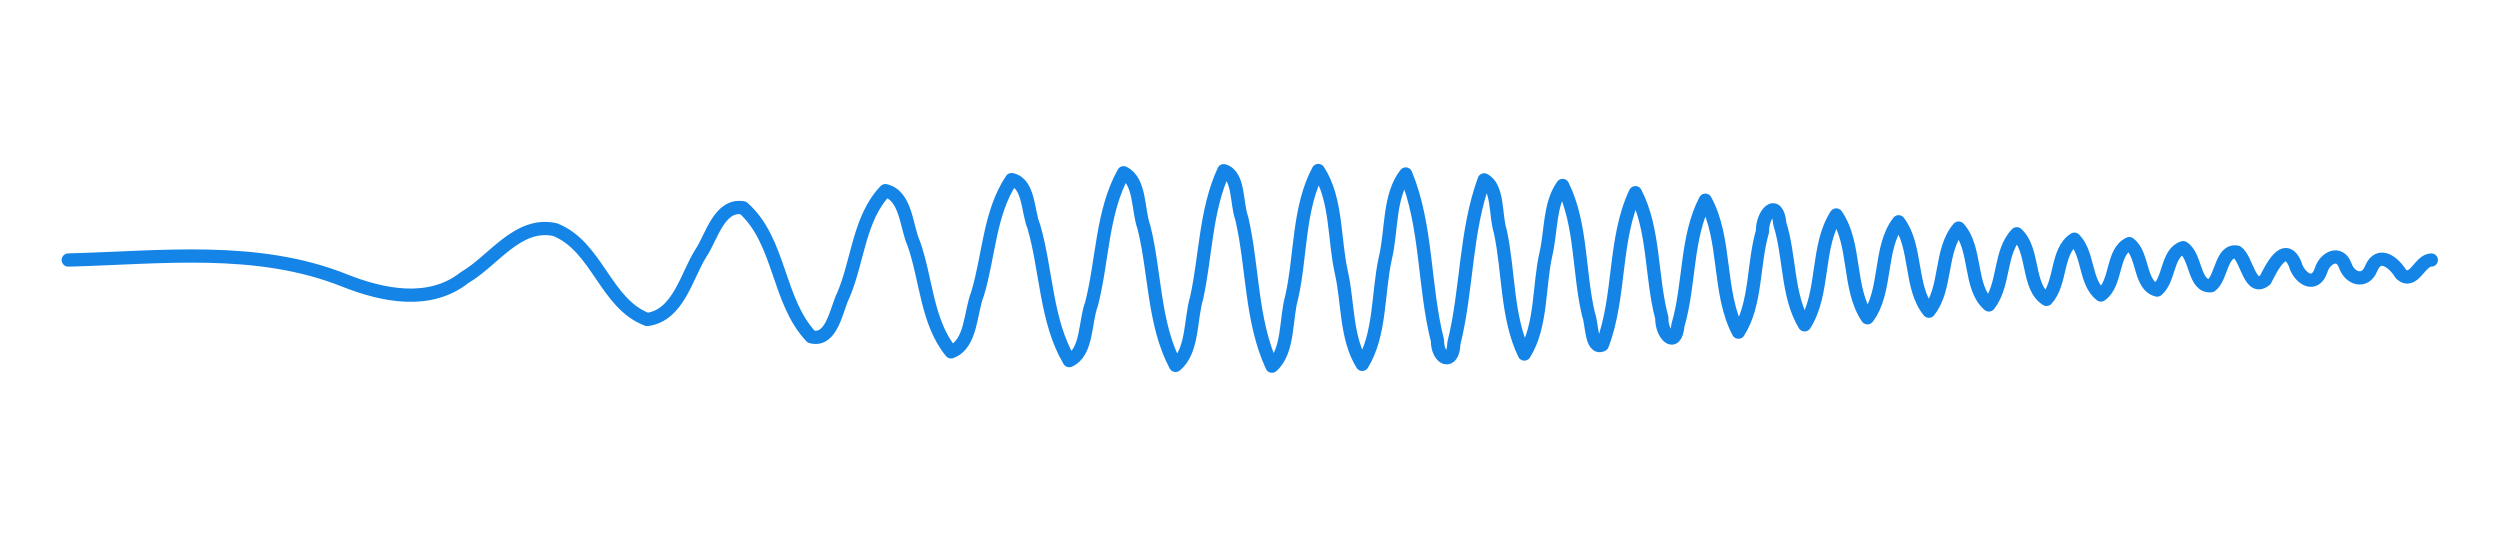
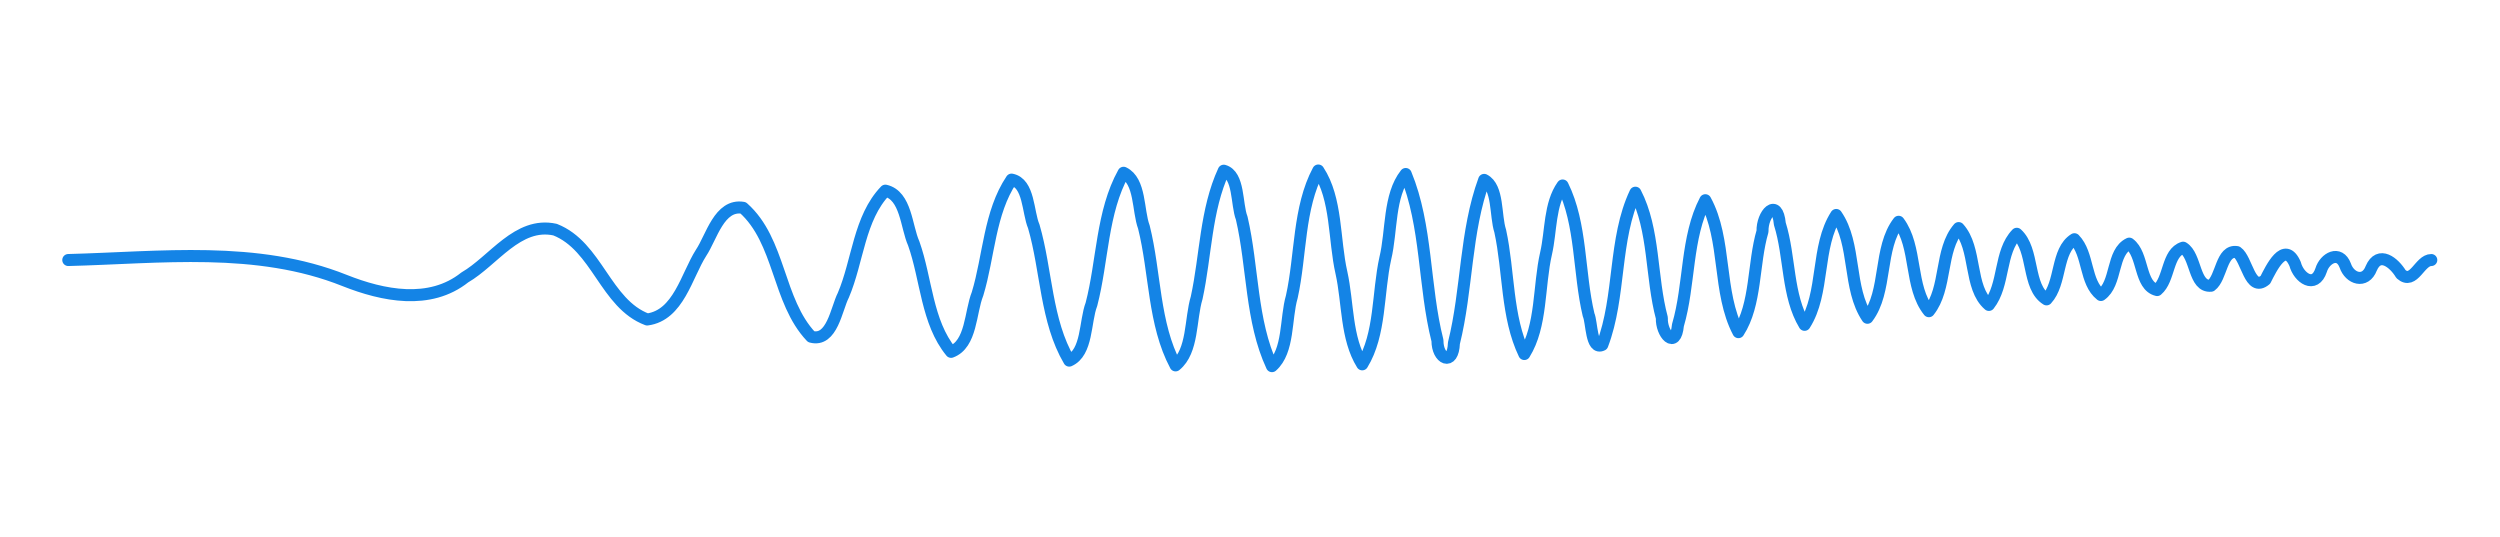
<svg xmlns="http://www.w3.org/2000/svg" width="66.063mm" height="14.169mm" viewBox="0 0 66.063 14.169" version="1.1" id="svg10508">
  <defs id="defs10502" />
  <g id="layer1" transform="translate(-360.8195,-271.1391)">
    <g id="g11255" transform="matrix(0.2116667,0,0,0.2116667,352.8871,223.7197)" style="stroke-width:1.654;stroke-miterlimit:4;stroke-dasharray:none;paint-order:markers fill stroke">
-       <path id="path11257" style="fill:none;stroke:#1484e6;stroke-width:1.654;stroke-linecap:round;stroke-linejoin:round;stroke-miterlimit:4;stroke-dasharray:none;stroke-opacity:1;paint-order:markers fill stroke" d="M 46,256.491 C 57.521,256.2 69.51,254.653 80.515,259.052 C 85.274,260.938 91.124,262.147 95.501,258.664 C 99.096,256.586 102.096,251.677 106.77,252.696 C 112.039,254.772 113.042,261.949 118.275,263.915 C 122.191,263.391 123.181,258.453 125.001,255.59 C 126.304,253.646 127.27,249.469 130.252,249.972 C 134.92,254.112 134.515,261.59 138.748,266.067 C 141.363,266.768 141.895,262.573 142.76,260.887 C 144.581,256.631 144.726,251.241 148.011,247.831 C 150.607,248.435 150.608,252.336 151.551,254.428 C 153.129,258.867 153.172,264.252 156.212,267.954 C 158.771,267.004 158.596,263.007 159.516,260.712 C 160.944,256.007 160.994,250.585 163.764,246.452 C 165.969,246.886 165.776,250.522 166.537,252.294 C 168.139,257.8 168.034,264.076 170.962,269.049 C 173.247,268.038 172.907,264.172 173.735,262.016 C 175.145,256.606 175.015,250.515 177.747,245.598 C 179.878,246.622 179.513,250.317 180.284,252.383 C 181.707,258.062 181.472,264.462 184.237,269.645 C 186.441,267.858 186.06,263.876 186.873,261.202 C 188.017,255.947 187.985,250.252 190.255,245.34 C 192.2,245.886 191.825,249.533 192.497,251.263 C 193.912,257.346 193.631,264.071 196.273,269.741 C 198.409,267.854 197.955,263.806 198.751,261.072 C 199.899,255.89 199.56,249.988 202.055,245.315 C 204.392,248.862 203.996,253.909 204.946,258.081 C 205.783,261.836 205.502,266.235 207.542,269.514 C 209.849,265.756 209.463,260.612 210.423,256.277 C 211.247,252.876 210.835,248.441 212.97,245.751 C 215.652,252.229 215.204,259.728 216.934,266.547 C 216.919,268.848 218.878,269.805 218.988,266.869 C 220.656,260.168 220.392,252.971 222.764,246.487 C 224.558,247.404 224.138,250.956 224.77,252.879 C 225.867,257.925 225.543,263.581 227.779,268.227 C 229.977,264.71 229.554,259.75 230.493,255.653 C 231.134,252.875 230.9,249.524 232.558,247.185 C 234.951,252.019 234.54,258.043 235.803,263.336 C 236.217,264.233 236.105,267.786 237.514,267.081 C 239.82,261.023 238.904,253.871 241.644,248.086 C 244.051,252.712 243.574,258.629 244.948,263.724 C 244.859,265.663 246.658,267.768 246.954,264.634 C 248.449,259.562 247.955,253.639 250.376,249.024 C 253.062,253.942 251.881,260.515 254.506,265.496 C 256.765,261.998 256.318,256.972 257.515,252.902 C 257.454,250.78 259.353,248.599 259.676,251.969 C 260.962,256.055 260.566,260.957 262.766,264.582 C 265.312,260.609 264.158,254.827 266.719,250.865 C 269.237,254.497 268.124,260.021 270.613,263.701 C 273.118,260.4 271.973,254.998 274.507,251.717 C 276.857,254.854 275.84,259.854 278.283,262.881 C 280.572,260.014 279.62,255.263 282,252.503 C 284.3,255.041 283.246,259.93 285.776,262.097 C 287.763,259.582 287.047,255.492 289.257,253.214 C 291.481,255.234 290.486,259.85 292.974,261.403 C 294.857,259.374 294.156,255.335 296.455,253.893 C 298.267,255.769 297.717,259.243 299.759,260.858 C 301.803,259.429 301.048,255.505 303.299,254.444 C 305.121,255.797 304.528,259.702 306.78,260.24 C 308.362,258.9 307.986,255.592 310.025,254.951 C 311.682,255.953 311.336,259.911 313.506,259.699 C 314.86,258.698 314.759,255.161 316.751,255.5 C 318.004,256.348 318.358,260.583 320.291,258.968 C 321.01,257.56 322.699,253.972 324.008,256.994 C 324.459,258.716 326.464,260.134 327.253,257.753 C 327.707,256.248 329.532,255.24 330.262,257.171 C 330.821,258.847 332.771,259.456 333.507,257.531 C 334.486,255.258 336.38,256.841 337.224,258.252 C 338.82,259.654 339.559,256.48 341.007,256.492" />
+       <path id="path11257" style="fill:none;stroke:#1484e6;stroke-width:1.5;stroke-linecap:round;stroke-linejoin:round;stroke-miterlimit:4;stroke-dasharray:none;stroke-opacity:1;paint-order:markers fill stroke" d="M 46,256.491 C 57.521,256.2 69.51,254.653 80.515,259.052 C 85.274,260.938 91.124,262.147 95.501,258.664 C 99.096,256.586 102.096,251.677 106.77,252.696 C 112.039,254.772 113.042,261.949 118.275,263.915 C 122.191,263.391 123.181,258.453 125.001,255.59 C 126.304,253.646 127.27,249.469 130.252,249.972 C 134.92,254.112 134.515,261.59 138.748,266.067 C 141.363,266.768 141.895,262.573 142.76,260.887 C 144.581,256.631 144.726,251.241 148.011,247.831 C 150.607,248.435 150.608,252.336 151.551,254.428 C 153.129,258.867 153.172,264.252 156.212,267.954 C 158.771,267.004 158.596,263.007 159.516,260.712 C 160.944,256.007 160.994,250.585 163.764,246.452 C 165.969,246.886 165.776,250.522 166.537,252.294 C 168.139,257.8 168.034,264.076 170.962,269.049 C 173.247,268.038 172.907,264.172 173.735,262.016 C 175.145,256.606 175.015,250.515 177.747,245.598 C 179.878,246.622 179.513,250.317 180.284,252.383 C 181.707,258.062 181.472,264.462 184.237,269.645 C 186.441,267.858 186.06,263.876 186.873,261.202 C 188.017,255.947 187.985,250.252 190.255,245.34 C 192.2,245.886 191.825,249.533 192.497,251.263 C 193.912,257.346 193.631,264.071 196.273,269.741 C 198.409,267.854 197.955,263.806 198.751,261.072 C 199.899,255.89 199.56,249.988 202.055,245.315 C 204.392,248.862 203.996,253.909 204.946,258.081 C 205.783,261.836 205.502,266.235 207.542,269.514 C 209.849,265.756 209.463,260.612 210.423,256.277 C 211.247,252.876 210.835,248.441 212.97,245.751 C 215.652,252.229 215.204,259.728 216.934,266.547 C 216.919,268.848 218.878,269.805 218.988,266.869 C 220.656,260.168 220.392,252.971 222.764,246.487 C 224.558,247.404 224.138,250.956 224.77,252.879 C 225.867,257.925 225.543,263.581 227.779,268.227 C 229.977,264.71 229.554,259.75 230.493,255.653 C 231.134,252.875 230.9,249.524 232.558,247.185 C 234.951,252.019 234.54,258.043 235.803,263.336 C 236.217,264.233 236.105,267.786 237.514,267.081 C 239.82,261.023 238.904,253.871 241.644,248.086 C 244.051,252.712 243.574,258.629 244.948,263.724 C 244.859,265.663 246.658,267.768 246.954,264.634 C 248.449,259.562 247.955,253.639 250.376,249.024 C 253.062,253.942 251.881,260.515 254.506,265.496 C 256.765,261.998 256.318,256.972 257.515,252.902 C 257.454,250.78 259.353,248.599 259.676,251.969 C 260.962,256.055 260.566,260.957 262.766,264.582 C 265.312,260.609 264.158,254.827 266.719,250.865 C 269.237,254.497 268.124,260.021 270.613,263.701 C 273.118,260.4 271.973,254.998 274.507,251.717 C 276.857,254.854 275.84,259.854 278.283,262.881 C 280.572,260.014 279.62,255.263 282,252.503 C 284.3,255.041 283.246,259.93 285.776,262.097 C 287.763,259.582 287.047,255.492 289.257,253.214 C 291.481,255.234 290.486,259.85 292.974,261.403 C 294.857,259.374 294.156,255.335 296.455,253.893 C 298.267,255.769 297.717,259.243 299.759,260.858 C 301.803,259.429 301.048,255.505 303.299,254.444 C 305.121,255.797 304.528,259.702 306.78,260.24 C 308.362,258.9 307.986,255.592 310.025,254.951 C 311.682,255.953 311.336,259.911 313.506,259.699 C 314.86,258.698 314.759,255.161 316.751,255.5 C 318.004,256.348 318.358,260.583 320.291,258.968 C 321.01,257.56 322.699,253.972 324.008,256.994 C 324.459,258.716 326.464,260.134 327.253,257.753 C 327.707,256.248 329.532,255.24 330.262,257.171 C 330.821,258.847 332.771,259.456 333.507,257.531 C 334.486,255.258 336.38,256.841 337.224,258.252 C 338.82,259.654 339.559,256.48 341.007,256.492" />
    </g>
  </g>
</svg>
